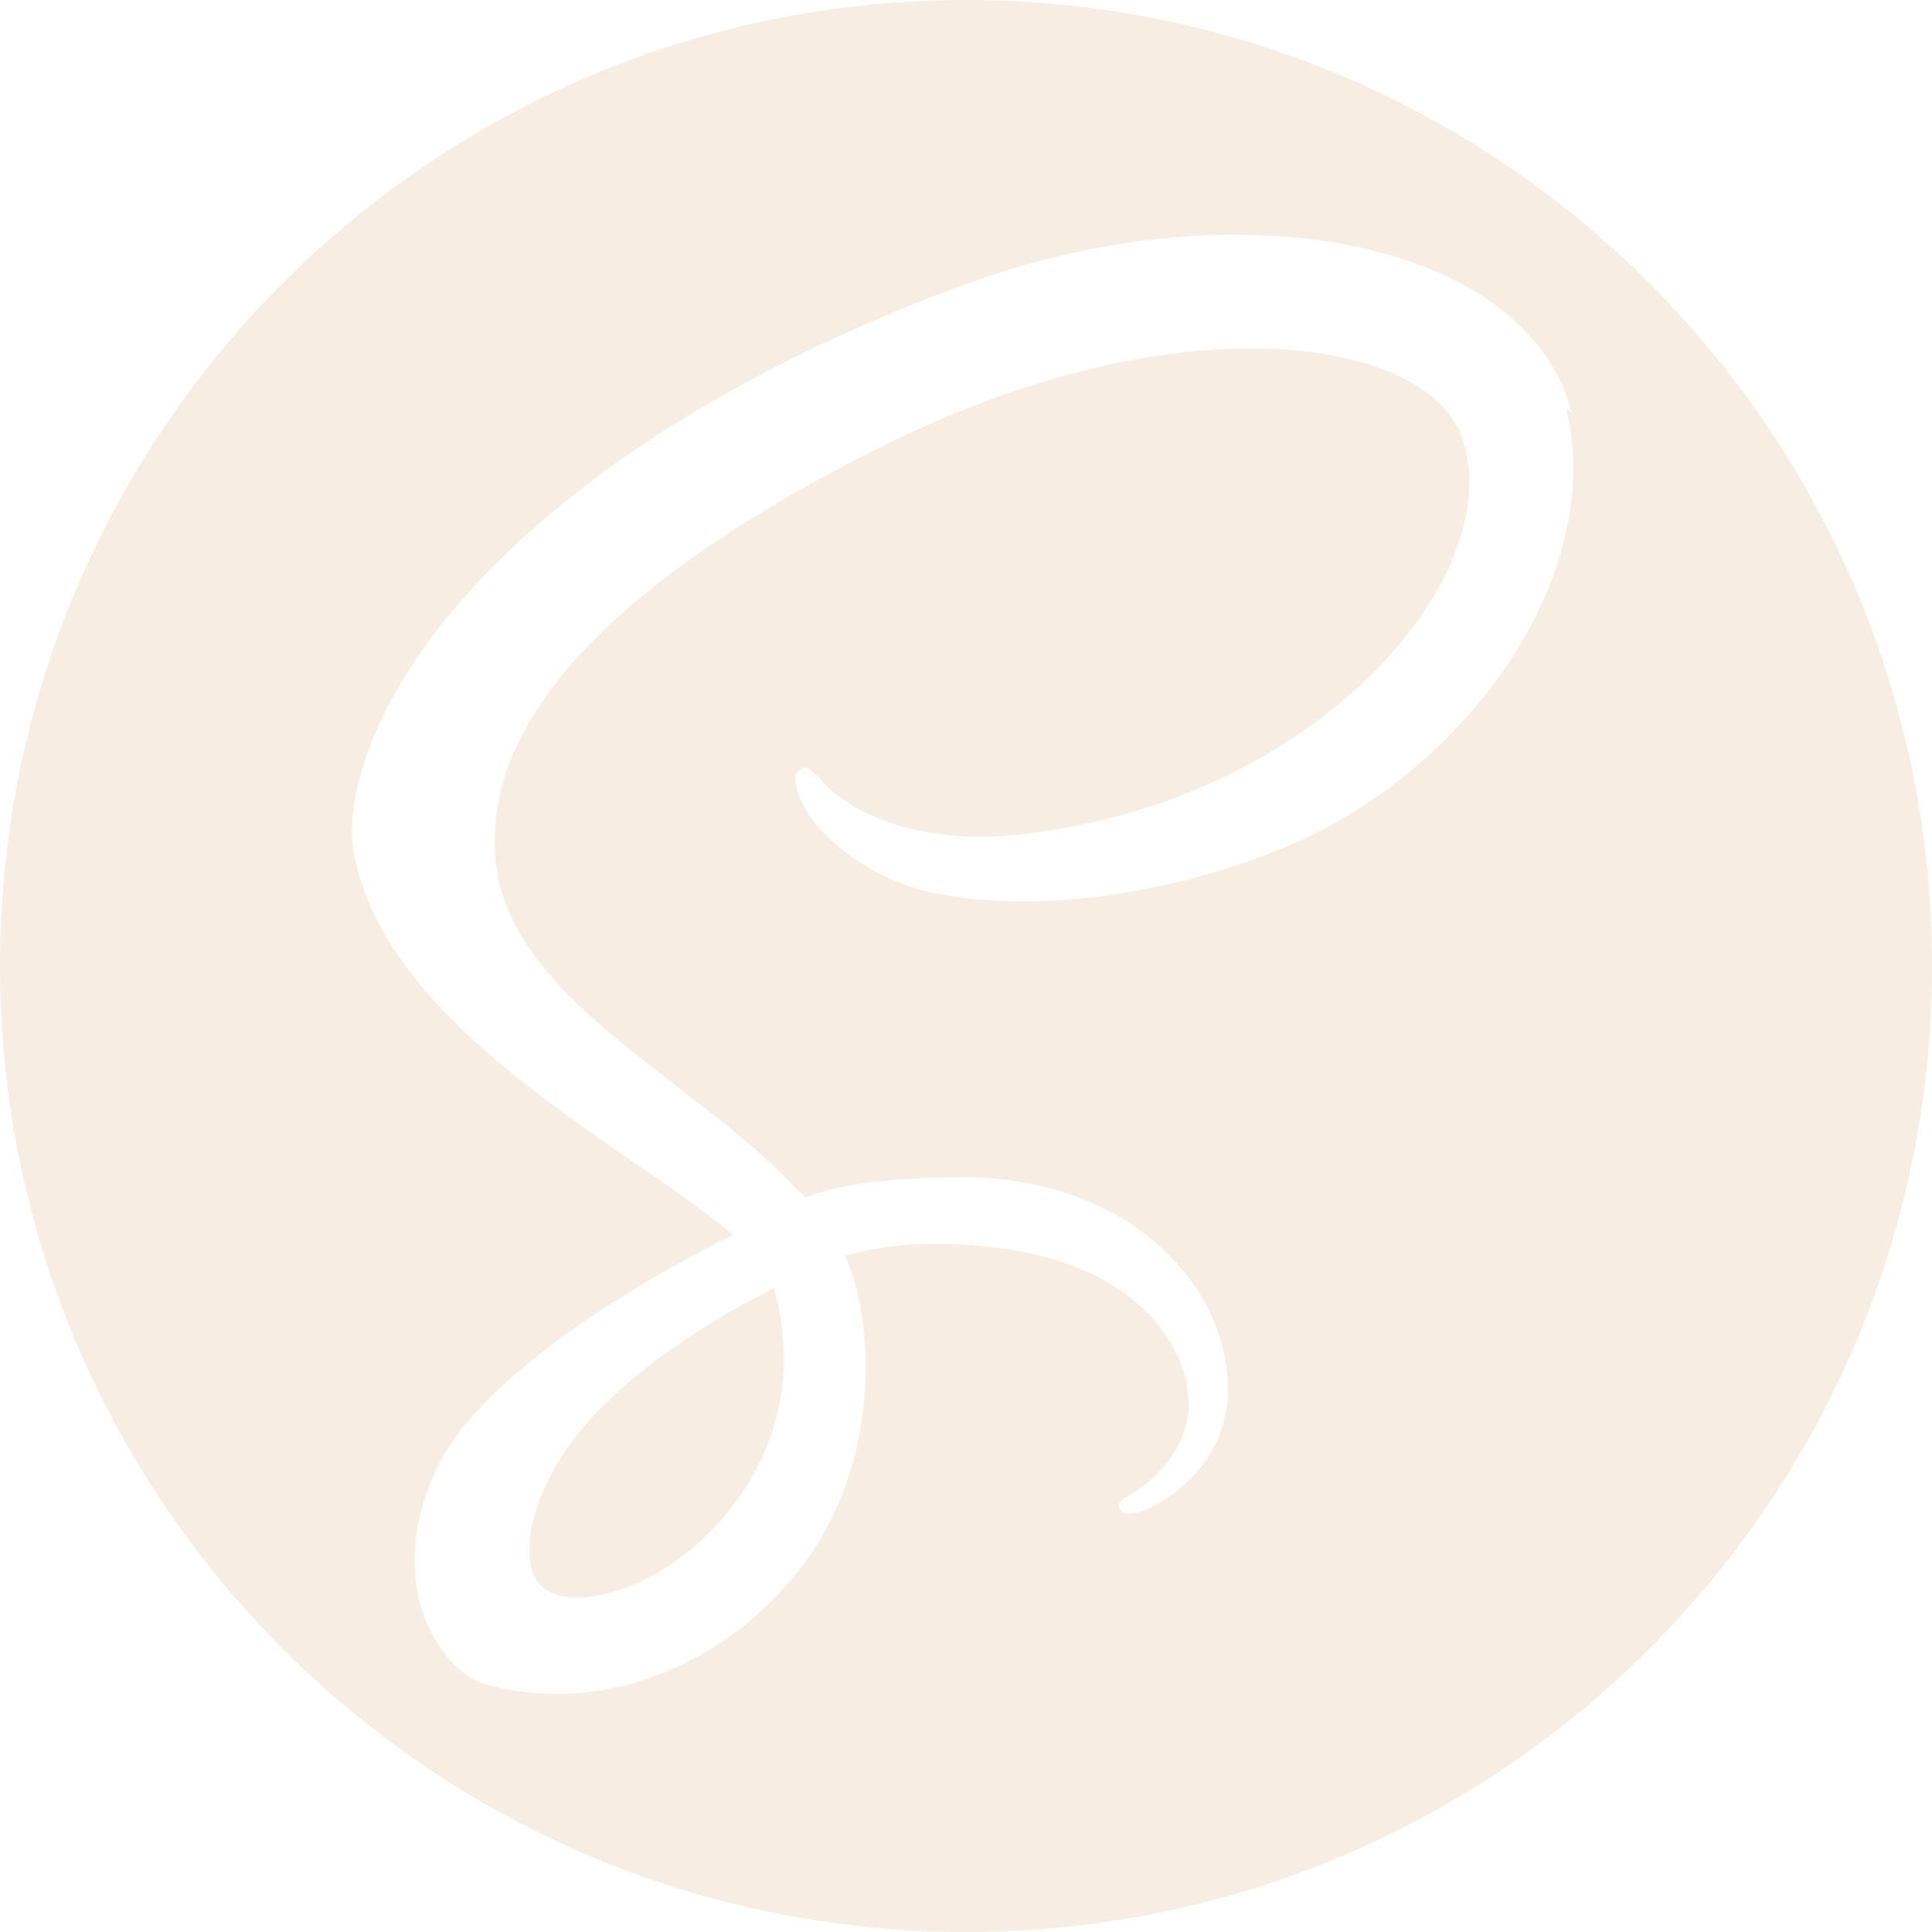
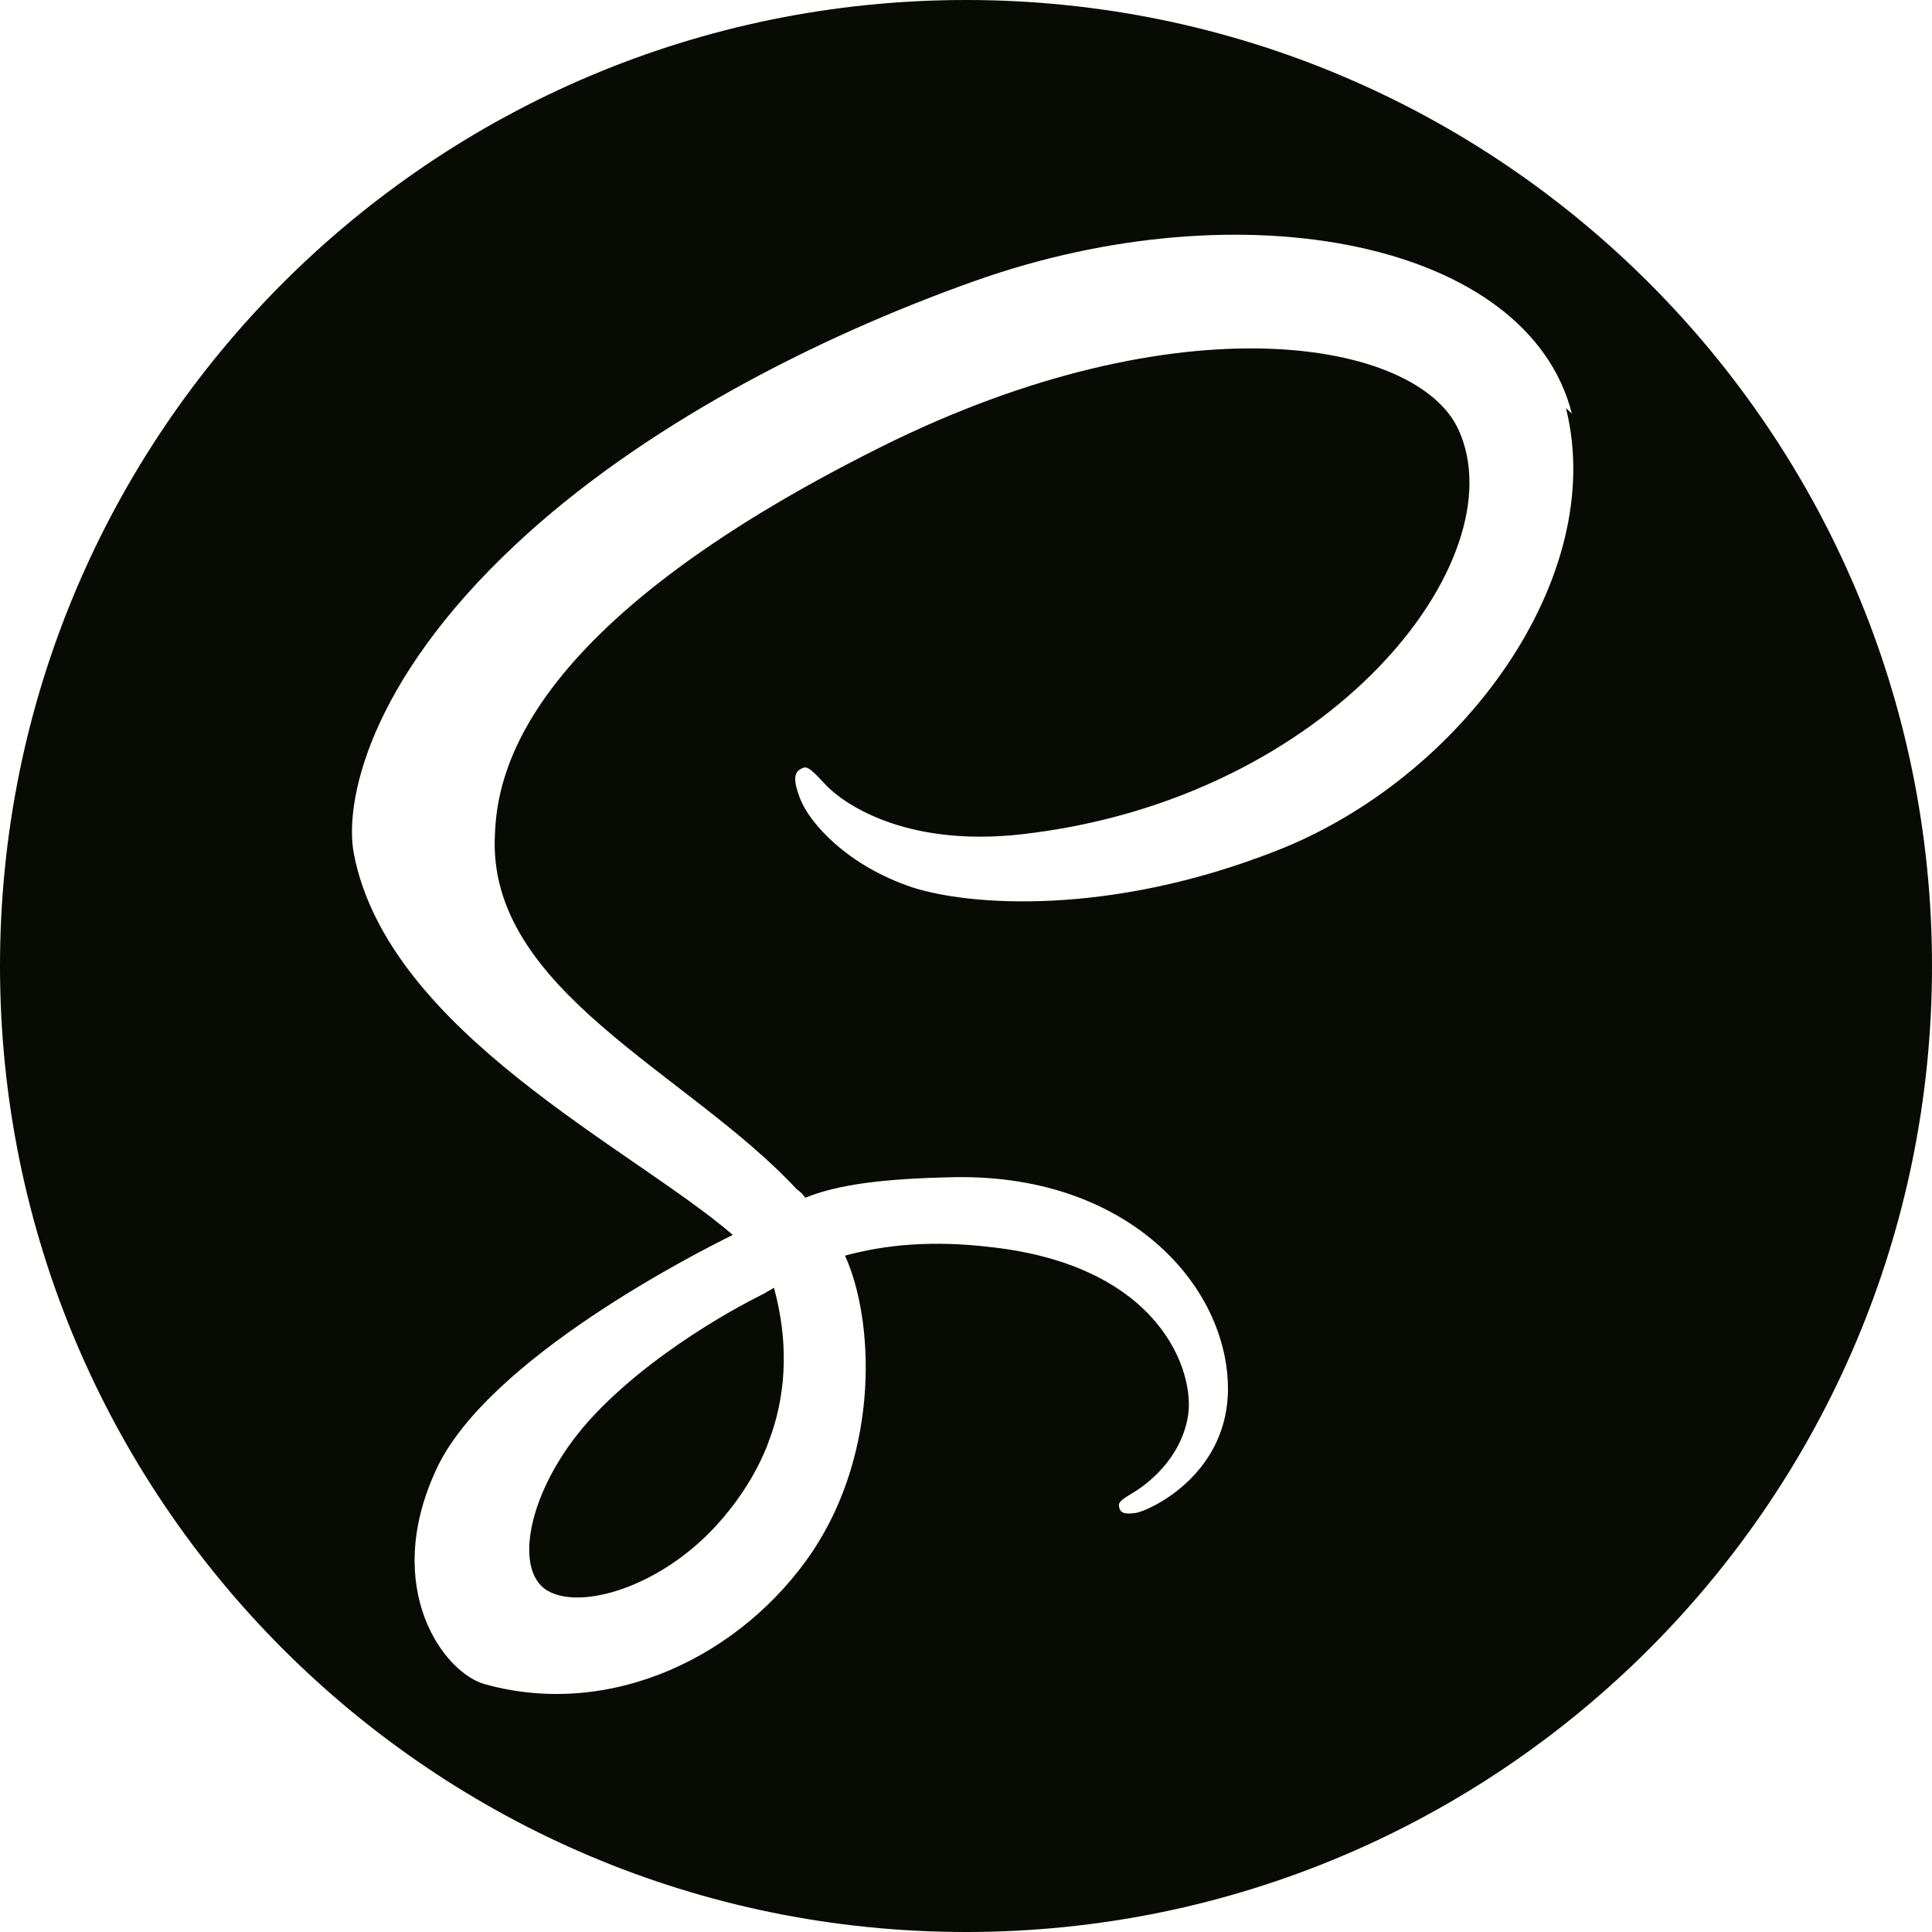
<svg xmlns="http://www.w3.org/2000/svg" aria-hidden="true" role="img" class="iconify iconify--simple-icons" width="100%" height="100%" preserveAspectRatio="xMidYMid meet" viewBox="0 0 24 24">
-   <path fill="#f7ede2" d="M12 0c6.627 0 12 5.373 12 12s-5.373 12-12 12S0 18.627 0 12S5.373 0 12 0zM9.615 15.998c.175.645.156 1.248-.024 1.792l-.065.18c-.024.061-.052.12-.078.176c-.14.29-.326.56-.555.81c-.698.759-1.672 1.047-2.09.805c-.45-.262-.226-1.335.584-2.19c.871-.918 2.12-1.509 2.12-1.509v-.003l.108-.061zm9.911-10.861c-.542-2.133-4.077-2.834-7.422-1.645c-1.989.707-4.144 1.818-5.693 3.267C4.568 8.48 4.275 9.98 4.396 10.607c.427 2.211 3.457 3.657 4.703 4.73v.006c-.367.18-3.056 1.529-3.686 2.925c-.675 1.47.105 2.521.615 2.655c1.575.436 3.195-.36 4.065-1.649c.84-1.261.766-2.881.404-3.676c.496-.135 1.08-.195 1.83-.104c2.101.24 2.521 1.56 2.43 2.1c-.09.539-.523.854-.674.944c-.15.091-.195.12-.181.181c.015.09.091.09.21.075c.165-.03 1.096-.45 1.141-1.471c.045-1.29-1.186-2.729-3.375-2.7c-.9.016-1.471.091-1.875.256a.362.362 0 0 0-.105-.105c-1.35-1.455-3.855-2.475-3.75-4.41c.03-.705.285-2.564 4.8-4.814c3.705-1.846 6.661-1.335 7.171-.21c.733 1.604-1.576 4.59-5.431 5.024c-1.47.165-2.235-.404-2.431-.615c-.209-.225-.239-.24-.314-.194c-.12.06-.045.255 0 .375c.12.3.585.825 1.396 1.095c.704.225 2.43.359 4.5-.45c2.324-.899 4.139-3.405 3.614-5.505l.073.067z" />
+   <path fill="#070b03" d="M12 0c6.627 0 12 5.373 12 12s-5.373 12-12 12S0 18.627 0 12S5.373 0 12 0zM9.615 15.998c.175.645.156 1.248-.024 1.792l-.065.18c-.024.061-.052.12-.078.176c-.14.29-.326.56-.555.81c-.698.759-1.672 1.047-2.09.805c-.45-.262-.226-1.335.584-2.19c.871-.918 2.12-1.509 2.12-1.509v-.003l.108-.061zm9.911-10.861c-.542-2.133-4.077-2.834-7.422-1.645c-1.989.707-4.144 1.818-5.693 3.267C4.568 8.48 4.275 9.98 4.396 10.607c.427 2.211 3.457 3.657 4.703 4.73v.006c-.367.18-3.056 1.529-3.686 2.925c-.675 1.47.105 2.521.615 2.655c1.575.436 3.195-.36 4.065-1.649c.84-1.261.766-2.881.404-3.676c.496-.135 1.08-.195 1.83-.104c2.101.24 2.521 1.56 2.43 2.1c-.09.539-.523.854-.674.944c-.15.091-.195.12-.181.181c.015.09.091.09.21.075c.165-.03 1.096-.45 1.141-1.471c.045-1.29-1.186-2.729-3.375-2.7c-.9.016-1.471.091-1.875.256a.362.362 0 0 0-.105-.105c-1.35-1.455-3.855-2.475-3.75-4.41c.03-.705.285-2.564 4.8-4.814c3.705-1.846 6.661-1.335 7.171-.21c.733 1.604-1.576 4.59-5.431 5.024c-1.47.165-2.235-.404-2.431-.615c-.209-.225-.239-.24-.314-.194c-.12.06-.045.255 0 .375c.12.3.585.825 1.396 1.095c.704.225 2.43.359 4.5-.45c2.324-.899 4.139-3.405 3.614-5.505l.073.067z" />
</svg>
